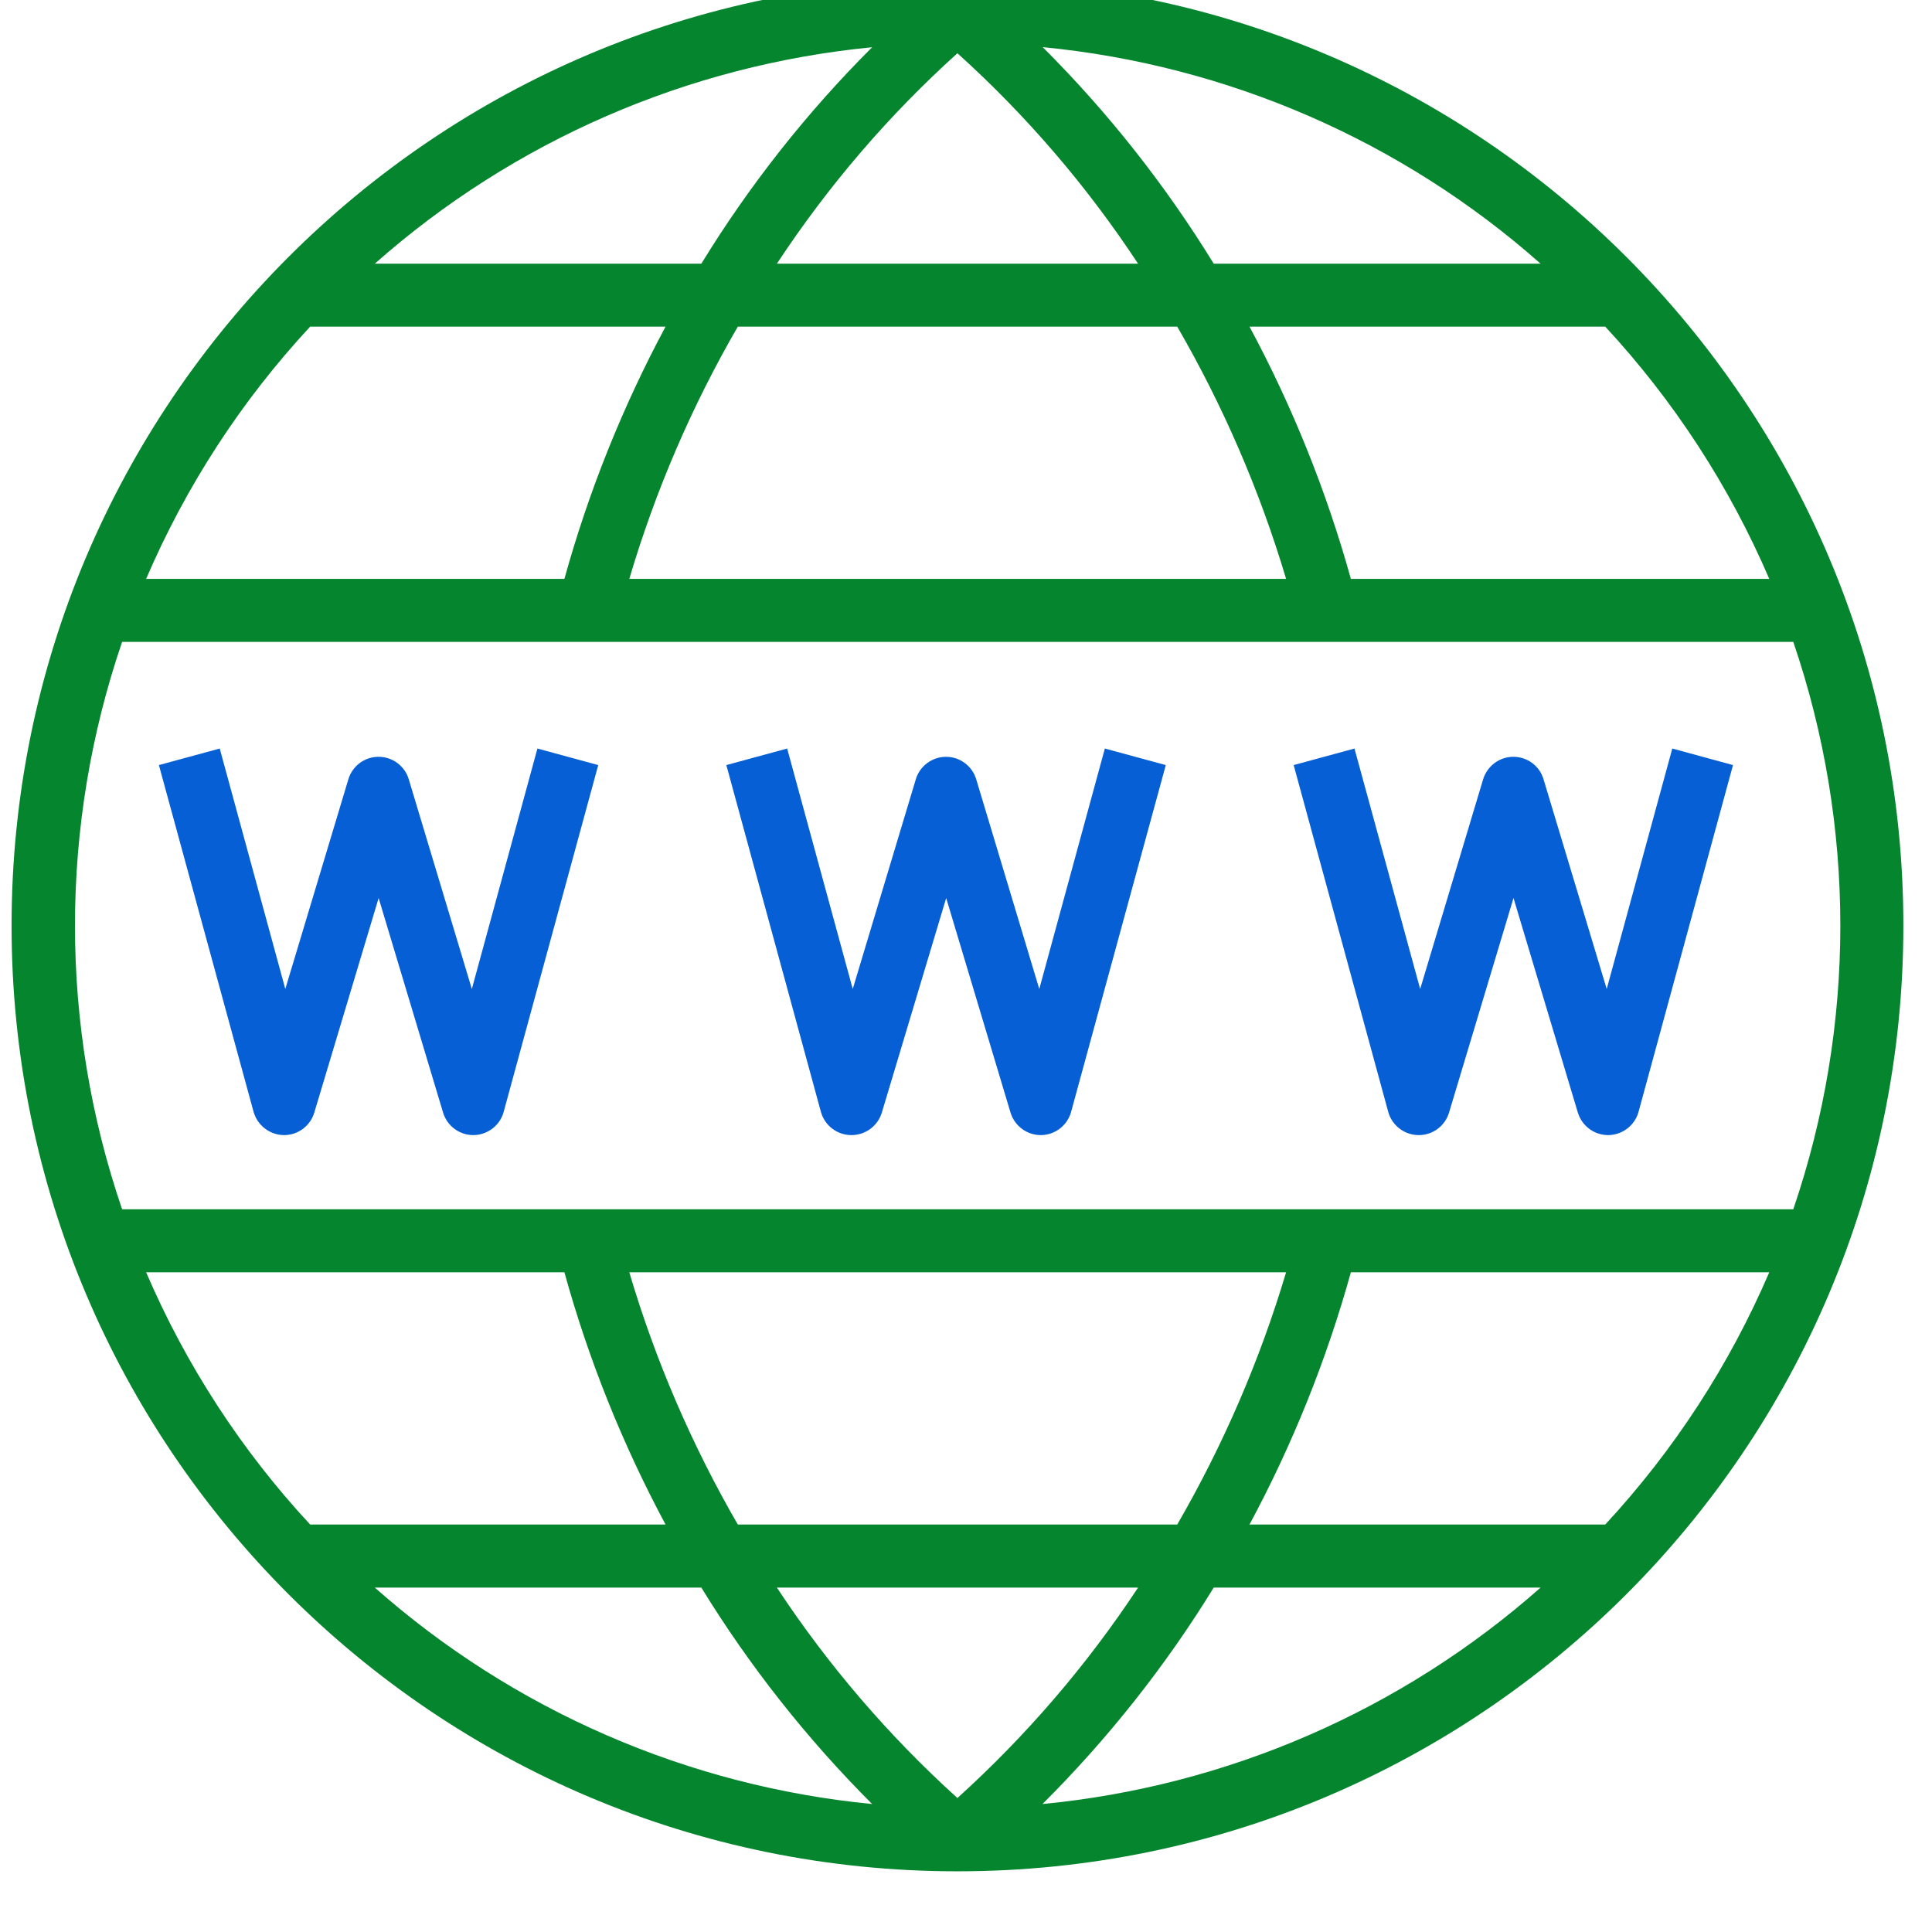
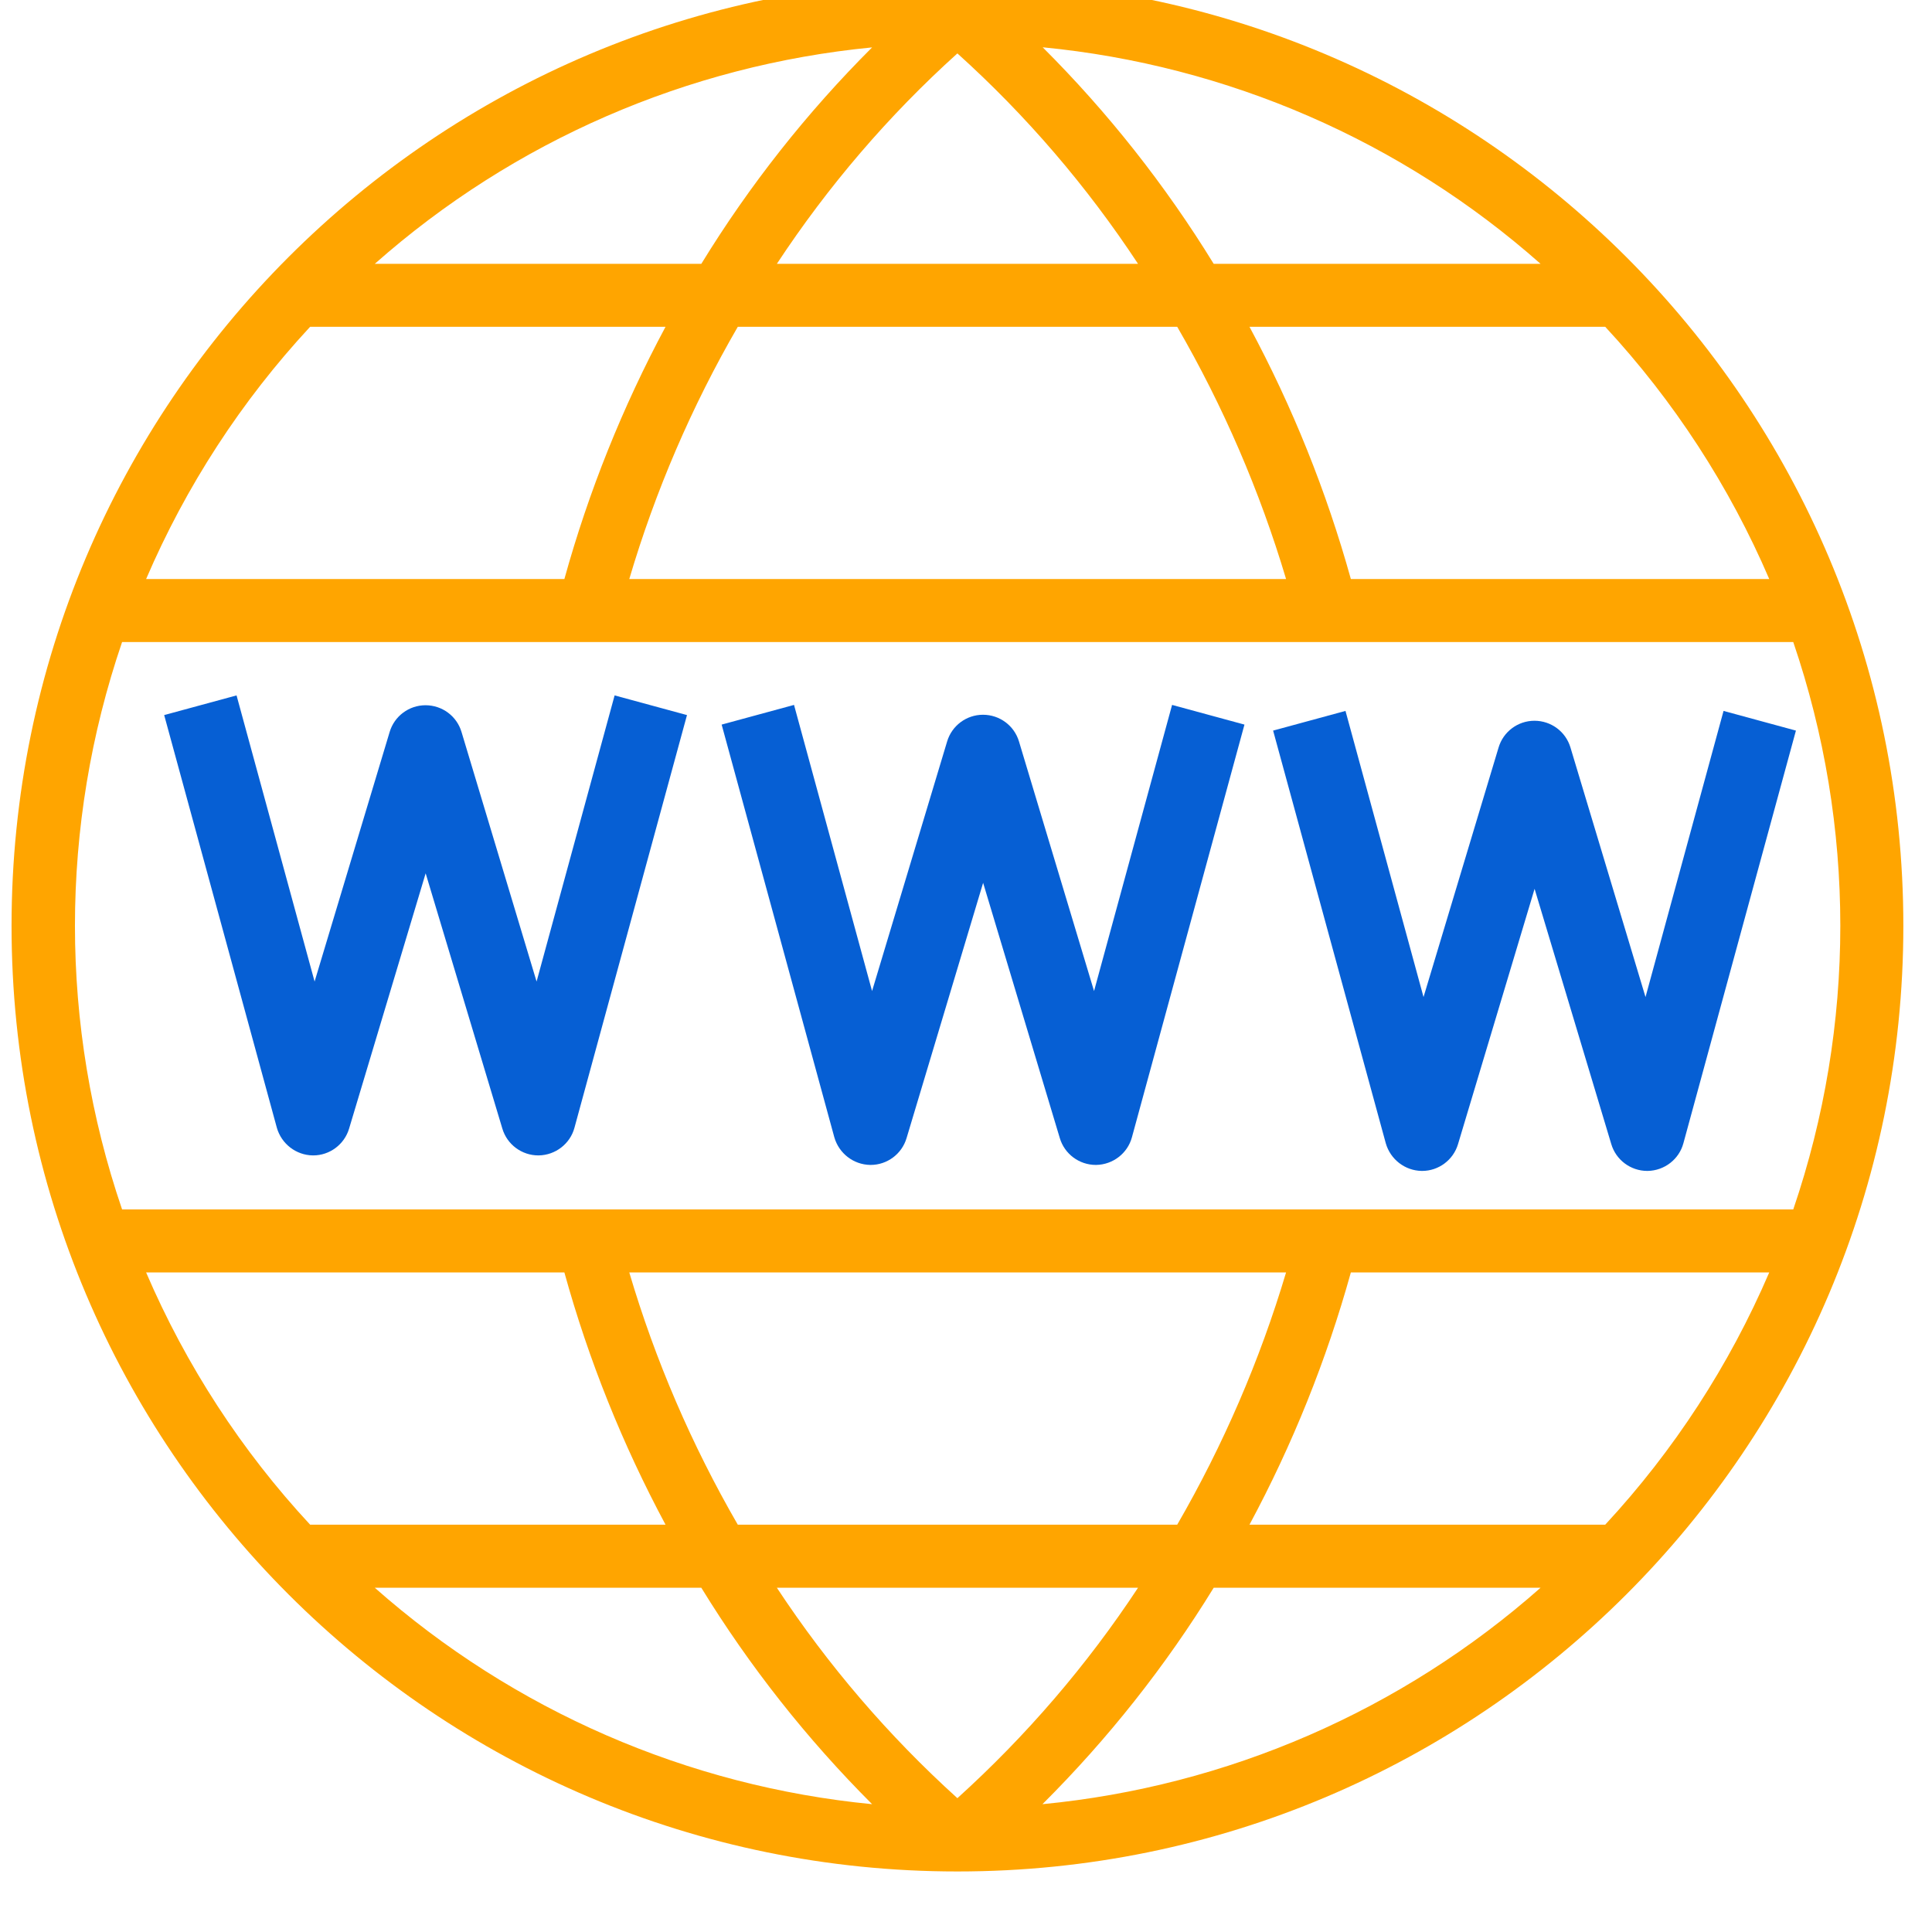
- <svg xmlns="http://www.w3.org/2000/svg" version="1.2" width="170.58mm" height="170.55mm" viewBox="2100 5598 17058 17055" preserveAspectRatio="xMidYMid" fill-rule="evenodd" stroke-width="28.222" stroke-linejoin="round" xml:space="preserve" id="svg74">
-   <defs class="EmbeddedBulletChars" id="defs32">
-     <g id="bullet-char-template-57356" transform="scale(0.0004882812,-0.0004882812)">
-       <path d="M 580,1141 L 1163,571 580,0 -4,571 580,1141 Z" id="path2" />
-     </g>
-     <g id="bullet-char-template-57354" transform="scale(0.0004882812,-0.0004882812)">
-       <path d="M 8,1128 L 1137,1128 1137,0 8,0 8,1128 Z" id="path5" />
-     </g>
-     <g id="bullet-char-template-10146" transform="scale(0.0004882812,-0.0004882812)">
-       <path d="M 174,0 L 602,739 174,1481 1456,739 174,0 Z M 1358,739 L 309,1346 659,739 1358,739 Z" id="path8" />
-     </g>
-     <g id="bullet-char-template-10132" transform="scale(0.0004882812,-0.0004882812)">
-       <path d="M 2015,739 L 1276,0 717,0 1260,543 174,543 174,936 1260,936 717,1481 1274,1481 2015,739 Z" id="path11" />
-     </g>
-     <g id="bullet-char-template-10007" transform="scale(0.0004882812,-0.0004882812)">
-       <path d="M 0,-2 C -7,14 -16,27 -25,37 L 356,567 C 262,823 215,952 215,954 215,979 228,992 255,992 264,992 276,990 289,987 310,991 331,999 354,1012 L 381,999 492,748 772,1049 836,1024 860,1049 C 881,1039 901,1025 922,1006 886,937 835,863 770,784 769,783 710,716 594,584 L 774,223 C 774,196 753,168 711,139 L 727,119 C 717,90 699,76 672,76 641,76 570,178 457,381 L 164,-76 C 142,-110 111,-127 72,-127 30,-127 9,-110 8,-76 1,-67 -2,-52 -2,-32 -2,-23 -1,-13 0,-2 Z" id="path14" />
-     </g>
-     <g id="bullet-char-template-10004" transform="scale(0.0004882812,-0.0004882812)">
-       <path d="M 285,-33 C 182,-33 111,30 74,156 52,228 41,333 41,471 41,549 55,616 82,672 116,743 169,778 240,778 293,778 328,747 346,684 L 369,508 C 377,444 397,411 428,410 L 1163,1116 C 1174,1127 1196,1133 1229,1133 1271,1133 1292,1118 1292,1087 L 1292,965 C 1292,929 1282,901 1262,881 L 442,47 C 390,-6 338,-33 285,-33 Z" id="path17" />
-     </g>
-     <g id="bullet-char-template-9679" transform="scale(0.0004882812,-0.0004882812)">
-       <path d="M 813,0 C 632,0 489,54 383,161 276,268 223,411 223,592 223,773 276,916 383,1023 489,1130 632,1184 813,1184 992,1184 1136,1130 1245,1023 1353,916 1407,772 1407,592 1407,412 1353,268 1245,161 1136,54 992,0 813,0 Z" id="path20" />
-     </g>
-     <g id="bullet-char-template-8226" transform="scale(0.0004882812,-0.0004882812)">
-       <path d="M 346,457 C 273,457 209,483 155,535 101,586 74,649 74,723 74,796 101,859 155,911 209,963 273,989 346,989 419,989 480,963 531,910 582,859 608,796 608,723 608,648 583,586 532,535 482,483 420,457 346,457 Z" id="path23" />
-     </g>
-     <g id="bullet-char-template-8211" transform="scale(0.0004882812,-0.0004882812)">
-       <path d="M -4,459 L 1135,459 1135,606 -4,606 -4,459 Z" id="path26" />
-     </g>
-     <g id="bullet-char-template-61548" transform="scale(0.0004882812,-0.0004882812)">
-       <path d="M 173,740 C 173,903 231,1043 346,1159 462,1274 601,1332 765,1332 928,1332 1067,1274 1183,1159 1299,1043 1357,903 1357,740 1357,577 1299,437 1183,322 1067,206 928,148 765,148 601,148 462,206 346,322 231,437 173,577 173,740 Z" id="path29" />
-     </g>
-   </defs>
-   <g class="Page" id="g72">
-     <g class="Group" id="g70">
-       <g class="com.sun.star.drawing.ClosedBezierShape" id="g41">
-         <g id="id3">
-           <rect class="BoundingBox" stroke="none" fill="none" x="2100" y="5598" width="17058" height="17055" id="rect34" />
-           <path d="m 10552.201,5420.149 c -4611,0 -8350,3739 -8350,8350.999 0,4610 3739,8349 8350,8349 h 3 c 4611,0 8350,-3739 8350,-8349 0,-4611.999 -3739,-8350.999 -8350,-8350.999 z m 7169,5288.999 h -3694 c -215,-773 -515,-1519.999 -895,-2226.999 h 3141 c 606,654 1096,1407 1448,2226.999 z m -5573,-2782.999 H 8959.201 c 451,-685 986,-1310 1594,-1858 608,548 1144,1173 1595,1858 z m -3856,0 h -2883 c 1226,-1085 2763,-1753 4391,-1911 -576,575 -1082,1216 -1508,1911 z m 7410,0 h -2886 c -427,-695 -933,-1336 -1510,-1912 1631,158 3169,826 4396,1912 z m -3208,556 c 406,701 729,1449 961,2226.999 H 7656.201 c 230,-778 552,-1525.999 958,-2226.999 z m -7656,0 h 3138 c -379,707 -679,1454 -893,2226.999 h -3693 c 352,-820 841,-1572.999 1448,-2226.999 z M 17933.201,11265.148 c 554,1625 554,3386 0,5010 H 3178.201 c -555,-1624 -555,-3385 0,-5010 z m -8974,8350 h 3189 c -451,684 -987,1308 -1595,1858 -608,-550 -1143,-1174 -1594,-1858 z m 3857,0 h 2886 c -1227,1085 -2767,1754 -4398,1911 577,-575 1085,-1216 1512,-1911 z m -3016,1911 c -1628,-158 -3165,-827 -4391,-1911 h 2883 c 426,694 932,1335 1508,1911 z m -1186,-2468 c -406,-702 -728,-1449 -958,-2227 h 5799 c -232,778 -555,1525 -961,2227 z m -5224,-2227 h 3693 c 214,774 514,1520 893,2227 h -3138 c -607,-654 -1096,-1407 -1448,-2227 z m 9742,2227 c 380,-707 680,-1453 895,-2227 h 3694 c -352,820 -842,1573 -1448,2227 z" id="path38" style="fill:#05852d;stroke:none" />
-         </g>
+ <svg xmlns="http://www.w3.org/2000/svg" width="171mm" height="171mm" fill-rule="evenodd" stroke-linejoin="round" stroke-width="28.2" preserveAspectRatio="xMidYMid" version="1.2" viewBox="2100 5598 17058 17055">
+   <defs class="EmbeddedBulletChars" />
+   <g class="Page">
+     <g class="Group">
+       <g class="com.sun.star.drawing.ClosedBezierShape">
+         <rect class="BoundingBox" x="2100" y="5598" width="17058" height="17055" fill="none" />
+         <path d="m10552 5420c-4611 0-8350 3739-8350 8351 0 4610 3739 8349 8350 8349h3c4611 0 8350-3739 8350-8349 0-4612-3739-8351-8350-8351zm7169 5289h-3694c-215-773-515-1520-895-2227h3141c606 654 1096 1407 1448 2227zm-5573-2783h-3189c451-685 986-1310 1594-1858 608 548 1144 1173 1595 1858zm-3856 0h-2883c1226-1085 2763-1753 4391-1911-576 575-1082 1216-1508 1911zm7410 0h-2886c-427-695-933-1336-1510-1912 1631 158 3169 826 4396 1912zm-3208 556c406 701 729 1449 961 2227h-5799c230-778 552-1526 958-2227zm-7656 0h3138c-379 707-679 1454-893 2227h-3693c352-820 841-1573 1448-2227zm13095 2783c554 1625 554 3386 0 5010h-14755c-555-1624-555-3385 0-5010zm-8974 8350h3189c-451 684-987 1308-1595 1858-608-550-1143-1174-1594-1858zm3857 0h2886c-1227 1085-2767 1754-4398 1911 577-575 1085-1216 1512-1911zm-3016 1911c-1628-158-3165-827-4391-1911h2883c426 694 932 1335 1508 1911zm-1186-2468c-406-702-728-1449-958-2227h5799c-232 778-555 1525-961 2227zm-5224-2227h3693c214 774 514 1520 893 2227h-3138c-607-654-1096-1407-1448-2227zm9742 2227c380-707 680-1453 895-2227h3694c-352 820-842 1573-1448 2227z" fill="#ffa500" />
      </g>
-       <g class="com.sun.star.drawing.ClosedBezierShape" id="g50" style="stroke-width:28.231;stroke-miterlimit:4;stroke-dasharray:none;stroke:none">
-         <g id="id4" style="stroke-width:28.231;stroke-miterlimit:4;stroke-dasharray:none;stroke:none">
-           <rect class="BoundingBox" stroke="none" fill="none" x="3485" y="12189" width="3916" height="3450" id="rect43" style="stroke-width:28.231;stroke-miterlimit:4;stroke-dasharray:none;stroke:none" />
-           <path fill="rgb(255,165,0)" stroke="none" d="M 4339,15415 C 4373,15534 4481,15618 4605,15620 L 4609,15620 C 4731,15620 4840,15539 4875,15421 L 5443,13527 6012,15421 C 6047,15539 6156,15620 6279,15620 L 6282,15620 C 6406,15618 6515,15534 6547,15415 L 7382,12353 6845,12207 6266,14330 5709,12478 C 5674,12361 5566,12280 5442,12280 5319,12280 5211,12361 5176,12478 L 4619,14330 4040,12207 3503,12353 4339,15415 Z" id="path45" style="stroke-width:28.231;stroke-miterlimit:4;stroke-dasharray:none;stroke:none;fill:#065fd4;fill-opacity:1" />
-           <path fill="none" stroke="rgb(5,133,45)" stroke-width="35" stroke-linejoin="miter" d="M 4339,15415 C 4373,15534 4481,15618 4605,15620 L 4609,15620 C 4731,15620 4840,15539 4875,15421 L 5443,13527 6012,15421 C 6047,15539 6156,15620 6279,15620 L 6282,15620 C 6406,15618 6515,15534 6547,15415 L 7382,12353 6845,12207 6266,14330 5709,12478 C 5674,12361 5566,12280 5442,12280 5319,12280 5211,12361 5176,12478 L 4619,14330 4040,12207 3503,12353 4339,15415 Z" id="path47" style="stroke-width:28.231;stroke-miterlimit:4;stroke-dasharray:none;stroke:none" />
-         </g>
+       <g class="com.sun.star.drawing.ClosedBezierShape" transform="matrix(1.19 0 0 1.19 -619 -2790)">
+         <rect class="BoundingBox" x="3485" y="12189" width="3916" height="3450" fill="none" />
+         <path d="m4339 15415c34 119 142 203 266 205h4c122 0 231-81 266-199l568-1894 569 1894c35 118 144 199 267 199h3c124-2 233-86 265-205l835-3062-537-146-579 2123-557-1852c-35-117-143-198-267-198-123 0-231 81-266 198l-557 1852-579-2123-537 146z" fill="#065fd4" />
+         <path d="m4339 15415c34 119 142 203 266 205h4c122 0 231-81 266-199l568-1894 569 1894c35 118 144 199 267 199h3c124-2 233-86 265-205l835-3062-537-146-579 2123-557-1852c-35-117-143-198-267-198-123 0-231 81-266 198l-557 1852-579-2123-537 146z" fill="none" />
      </g>
-       <g class="com.sun.star.drawing.ClosedBezierShape" id="g59" style="stroke-width:28.231;stroke-miterlimit:4;stroke-dasharray:none;stroke:none">
-         <g id="id5" style="stroke-width:28.231;stroke-miterlimit:4;stroke-dasharray:none;stroke:none">
-           <rect class="BoundingBox" stroke="none" fill="none" x="8512" y="12206" width="3883" height="3416" id="rect52" style="stroke-width:28.231;stroke-miterlimit:4;stroke-dasharray:none;stroke:none" />
-           <path fill="rgb(255,165,0)" stroke="none" d="M 9615,15620 L 9618,15620 C 9742,15620 9850,15539 9886,15421 L 10454,13527 11022,15421 C 11058,15539 11166,15620 11289,15620 L 11293,15620 C 11417,15618 11524,15534 11557,15415 L 12393,12353 11855,12207 11276,14330 10719,12478 C 10684,12361 10575,12280 10453,12280 10330,12280 10221,12361 10186,12478 L 9629,14330 9050,12207 8513,12353 9348,15415 C 9381,15535 9490,15619 9615,15620 Z" id="path54" style="stroke-width:28.231;stroke-miterlimit:4;stroke-dasharray:none;stroke:none;fill:#065fd4;fill-opacity:1" />
-           <path fill="none" stroke="rgb(5,133,45)" d="M 9615,15620 L 9618,15620 C 9742,15620 9850,15539 9886,15421 L 10454,13527 11022,15421 C 11058,15539 11166,15620 11289,15620 L 11293,15620 C 11417,15618 11524,15534 11557,15415 L 12393,12353 11855,12207 11276,14330 10719,12478 C 10684,12361 10575,12280 10453,12280 10330,12280 10221,12361 10186,12478 L 9629,14330 9050,12207 8513,12353 9348,15415 C 9381,15535 9490,15619 9615,15620 Z" id="path56" style="stroke-width:28.231;stroke-miterlimit:4;stroke-dasharray:none;stroke:none" />
-         </g>
+       <g class="com.sun.star.drawing.ClosedBezierShape" transform="matrix(1.19 0 0 1.19 4303 -2706)">
+         <rect class="BoundingBox" x="3485" y="12189" width="3916" height="3450" fill="none" />
+         <path d="m4339 15415c34 119 142 203 266 205h4c122 0 231-81 266-199l568-1894 569 1894c35 118 144 199 267 199h3c124-2 233-86 265-205l835-3062-537-146-579 2123-557-1852c-35-117-143-198-267-198-123 0-231 81-266 198l-557 1852-579-2123-537 146z" fill="#065fd4" />
+         <path d="m4339 15415c34 119 142 203 266 205h4c122 0 231-81 266-199l568-1894 569 1894c35 118 144 199 267 199h3c124-2 233-86 265-205l835-3062-537-146-579 2123-557-1852c-35-117-143-198-267-198-123 0-231 81-266 198l-557 1852-579-2123-537 146z" fill="none" />
      </g>
-       <g class="com.sun.star.drawing.ClosedBezierShape" id="g68">
-         <g id="id6">
-           <rect class="BoundingBox" stroke="none" fill="none" x="13521" y="12206" width="3882" height="3416" id="rect61" />
-           <path fill="rgb(255,165,0)" stroke="none" d="M 14624,15620 L 14628,15620 C 14750,15620 14859,15539 14894,15421 L 15463,13527 16031,15421 C 16067,15539 16175,15620 16298,15620 L 16301,15620 C 16426,15618 16534,15534 16567,15415 L 17401,12353 16865,12207 16286,14330 15728,12478 C 15694,12361 15585,12280 15462,12280 15339,12280 15231,12361 15195,12478 L 14639,14330 14059,12207 13522,12353 14357,15415 C 14390,15535 14499,15619 14624,15620 Z" id="path63" style="fill:#065fd4;fill-opacity:1" />
-           <path fill="none" stroke="rgb(5,133,45)" d="M 14624,15620 L 14628,15620 C 14750,15620 14859,15539 14894,15421 L 15463,13527 16031,15421 C 16067,15539 16175,15620 16298,15620 L 16301,15620 C 16426,15618 16534,15534 16567,15415 L 17401,12353 16865,12207 16286,14330 15728,12478 C 15694,12361 15585,12280 15462,12280 15339,12280 15231,12361 15195,12478 L 14639,14330 14059,12207 13522,12353 14357,15415 C 14390,15535 14499,15619 14624,15620 Z" id="path65" style="stroke-width:28.231;stroke-miterlimit:4;stroke-dasharray:none;stroke:none" />
-         </g>
+       <g class="com.sun.star.drawing.ClosedBezierShape" transform="matrix(1.19 0 0 1.19 9172 -2653)">
+         <rect class="BoundingBox" x="3485" y="12189" width="3916" height="3450" fill="none" />
+         <path d="m4339 15415c34 119 142 203 266 205h4c122 0 231-81 266-199l568-1894 569 1894c35 118 144 199 267 199h3c124-2 233-86 265-205l835-3062-537-146-579 2123-557-1852c-35-117-143-198-267-198-123 0-231 81-266 198l-557 1852-579-2123-537 146z" fill="#065fd4" />
+         <path d="m4339 15415c34 119 142 203 266 205h4c122 0 231-81 266-199l568-1894 569 1894c35 118 144 199 267 199h3c124-2 233-86 265-205l835-3062-537-146-579 2123-557-1852c-35-117-143-198-267-198-123 0-231 81-266 198l-557 1852-579-2123-537 146z" fill="none" />
      </g>
    </g>
  </g>
</svg>
